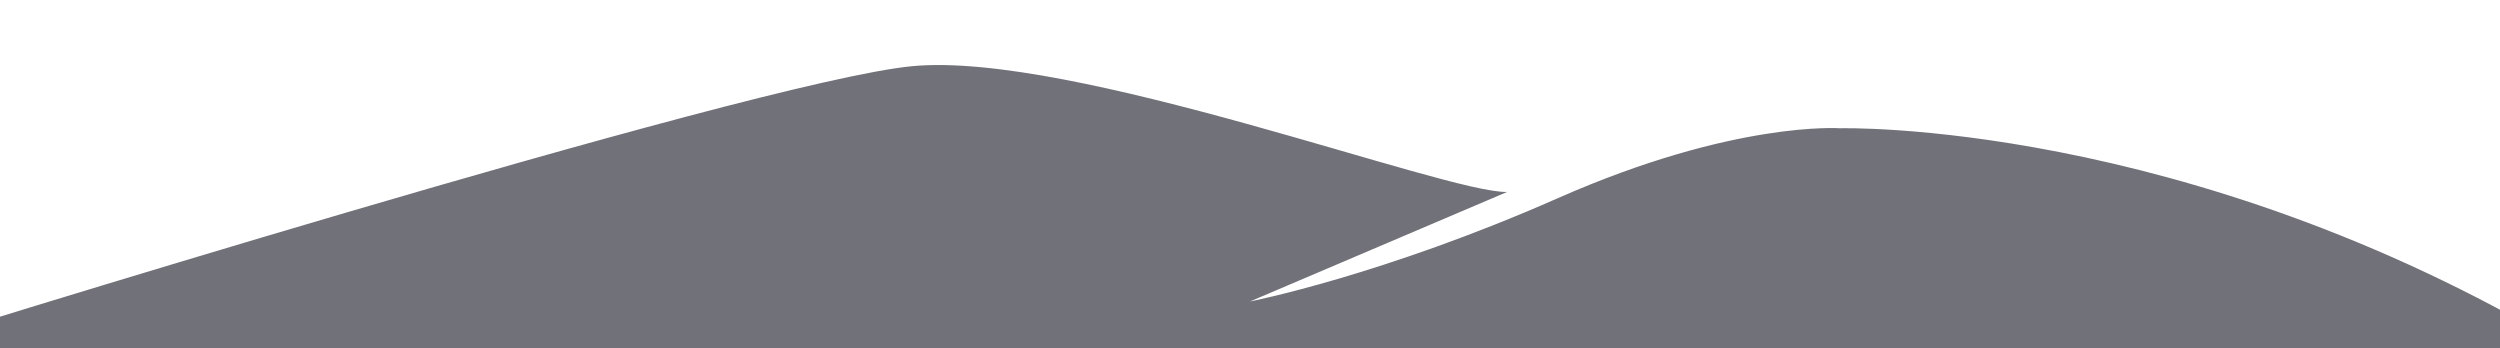
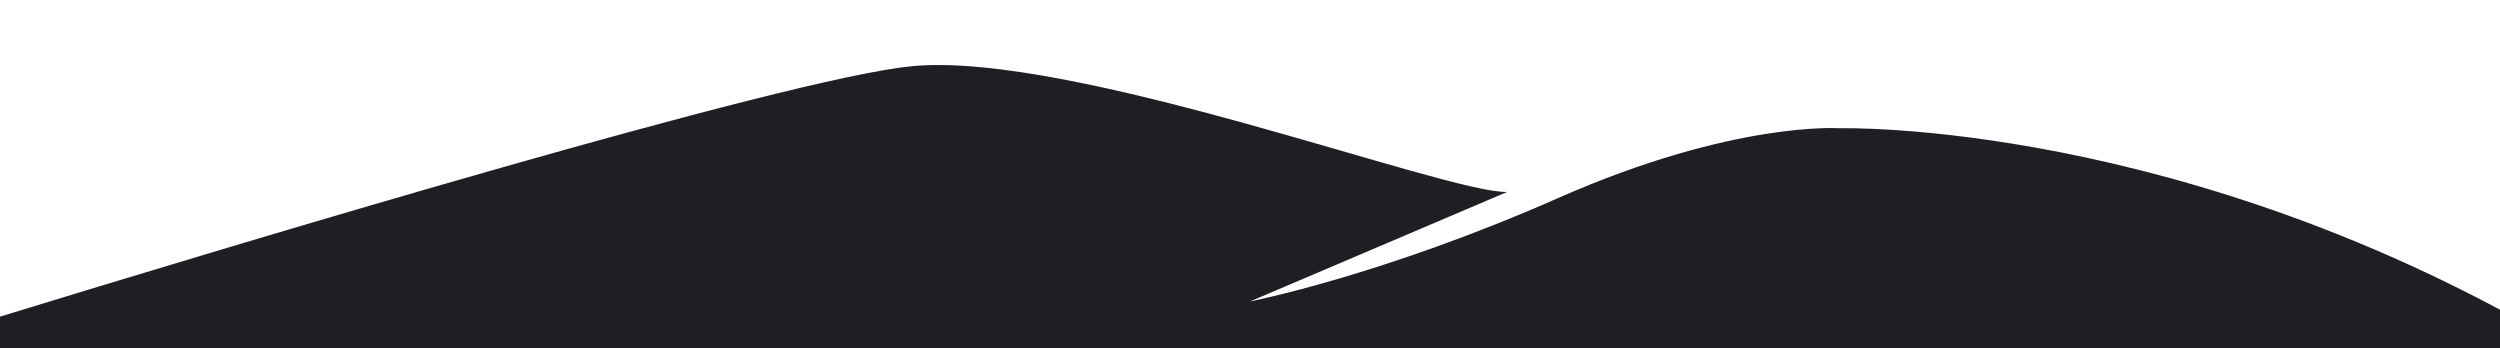
<svg xmlns="http://www.w3.org/2000/svg" width="100%" height="100%" viewBox="0 0 1440 200" version="1.1" xml:space="preserve" style="fill-rule:evenodd;clip-rule:evenodd;stroke-linejoin:round;stroke-miterlimit:2;">
-   <path d="M-57.016,200c0,0 489.907,-152.929 582.23,-161.864c92.323,-8.934 307.682,73.267 342.879,72.43l-148.093,63.076c0,0 76.227,-14.891 177.485,-59.563c101.257,-44.672 162.31,-40.205 162.31,-40.205c0,0 198.048,-5.359 418.431,126.126c220.384,131.485 -896.426,104.681 -896.426,104.681l-638.815,-104.681Z" style="fill:#71717a;" />
+   <path d="M-0,209.343l0,-26.955c131.893,-40.474 452.357,-137.201 525.215,-144.252c92.323,-8.934 307.682,73.267 342.879,72.43l-148.093,63.076c0,0 76.227,-14.891 177.485,-59.563c101.257,-44.672 162.31,-40.205 162.31,-40.205c0,0 198.048,-5.359 418.431,126.126c220.384,131.485 -896.426,104.681 -896.426,104.681l-581.8,-95.338Z" style="fill:#1e1e24;" />
</svg>
